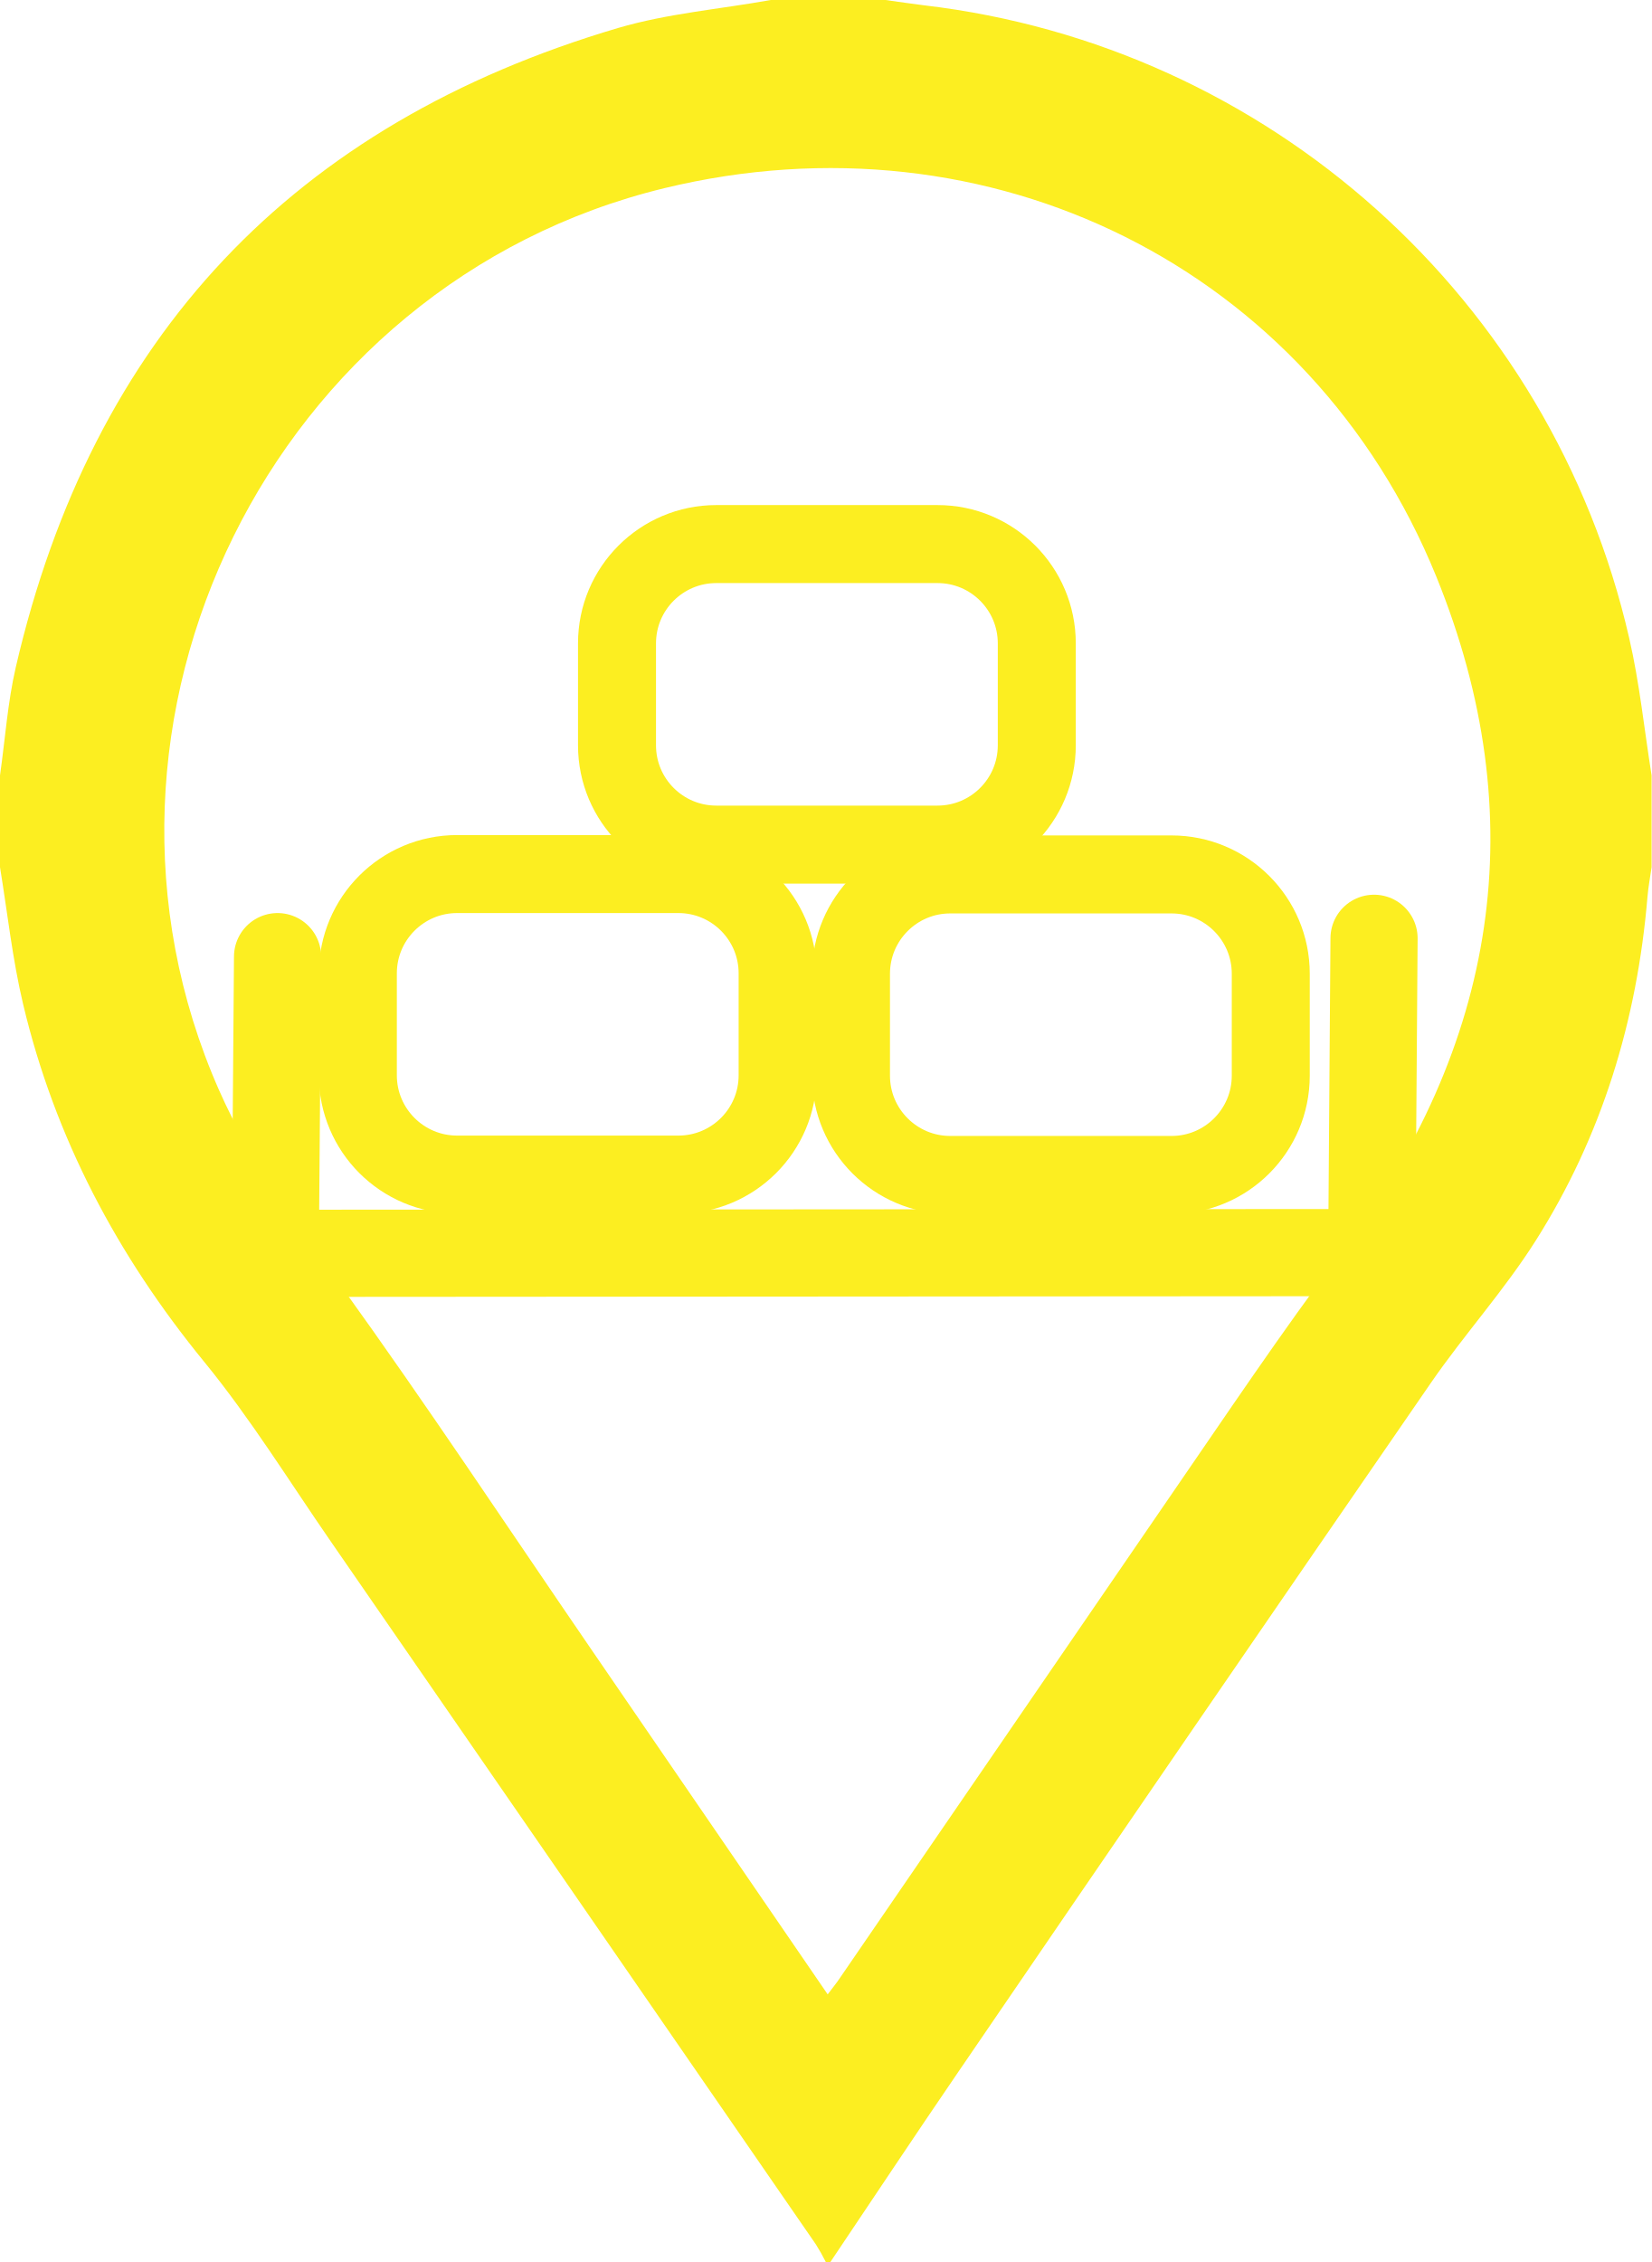
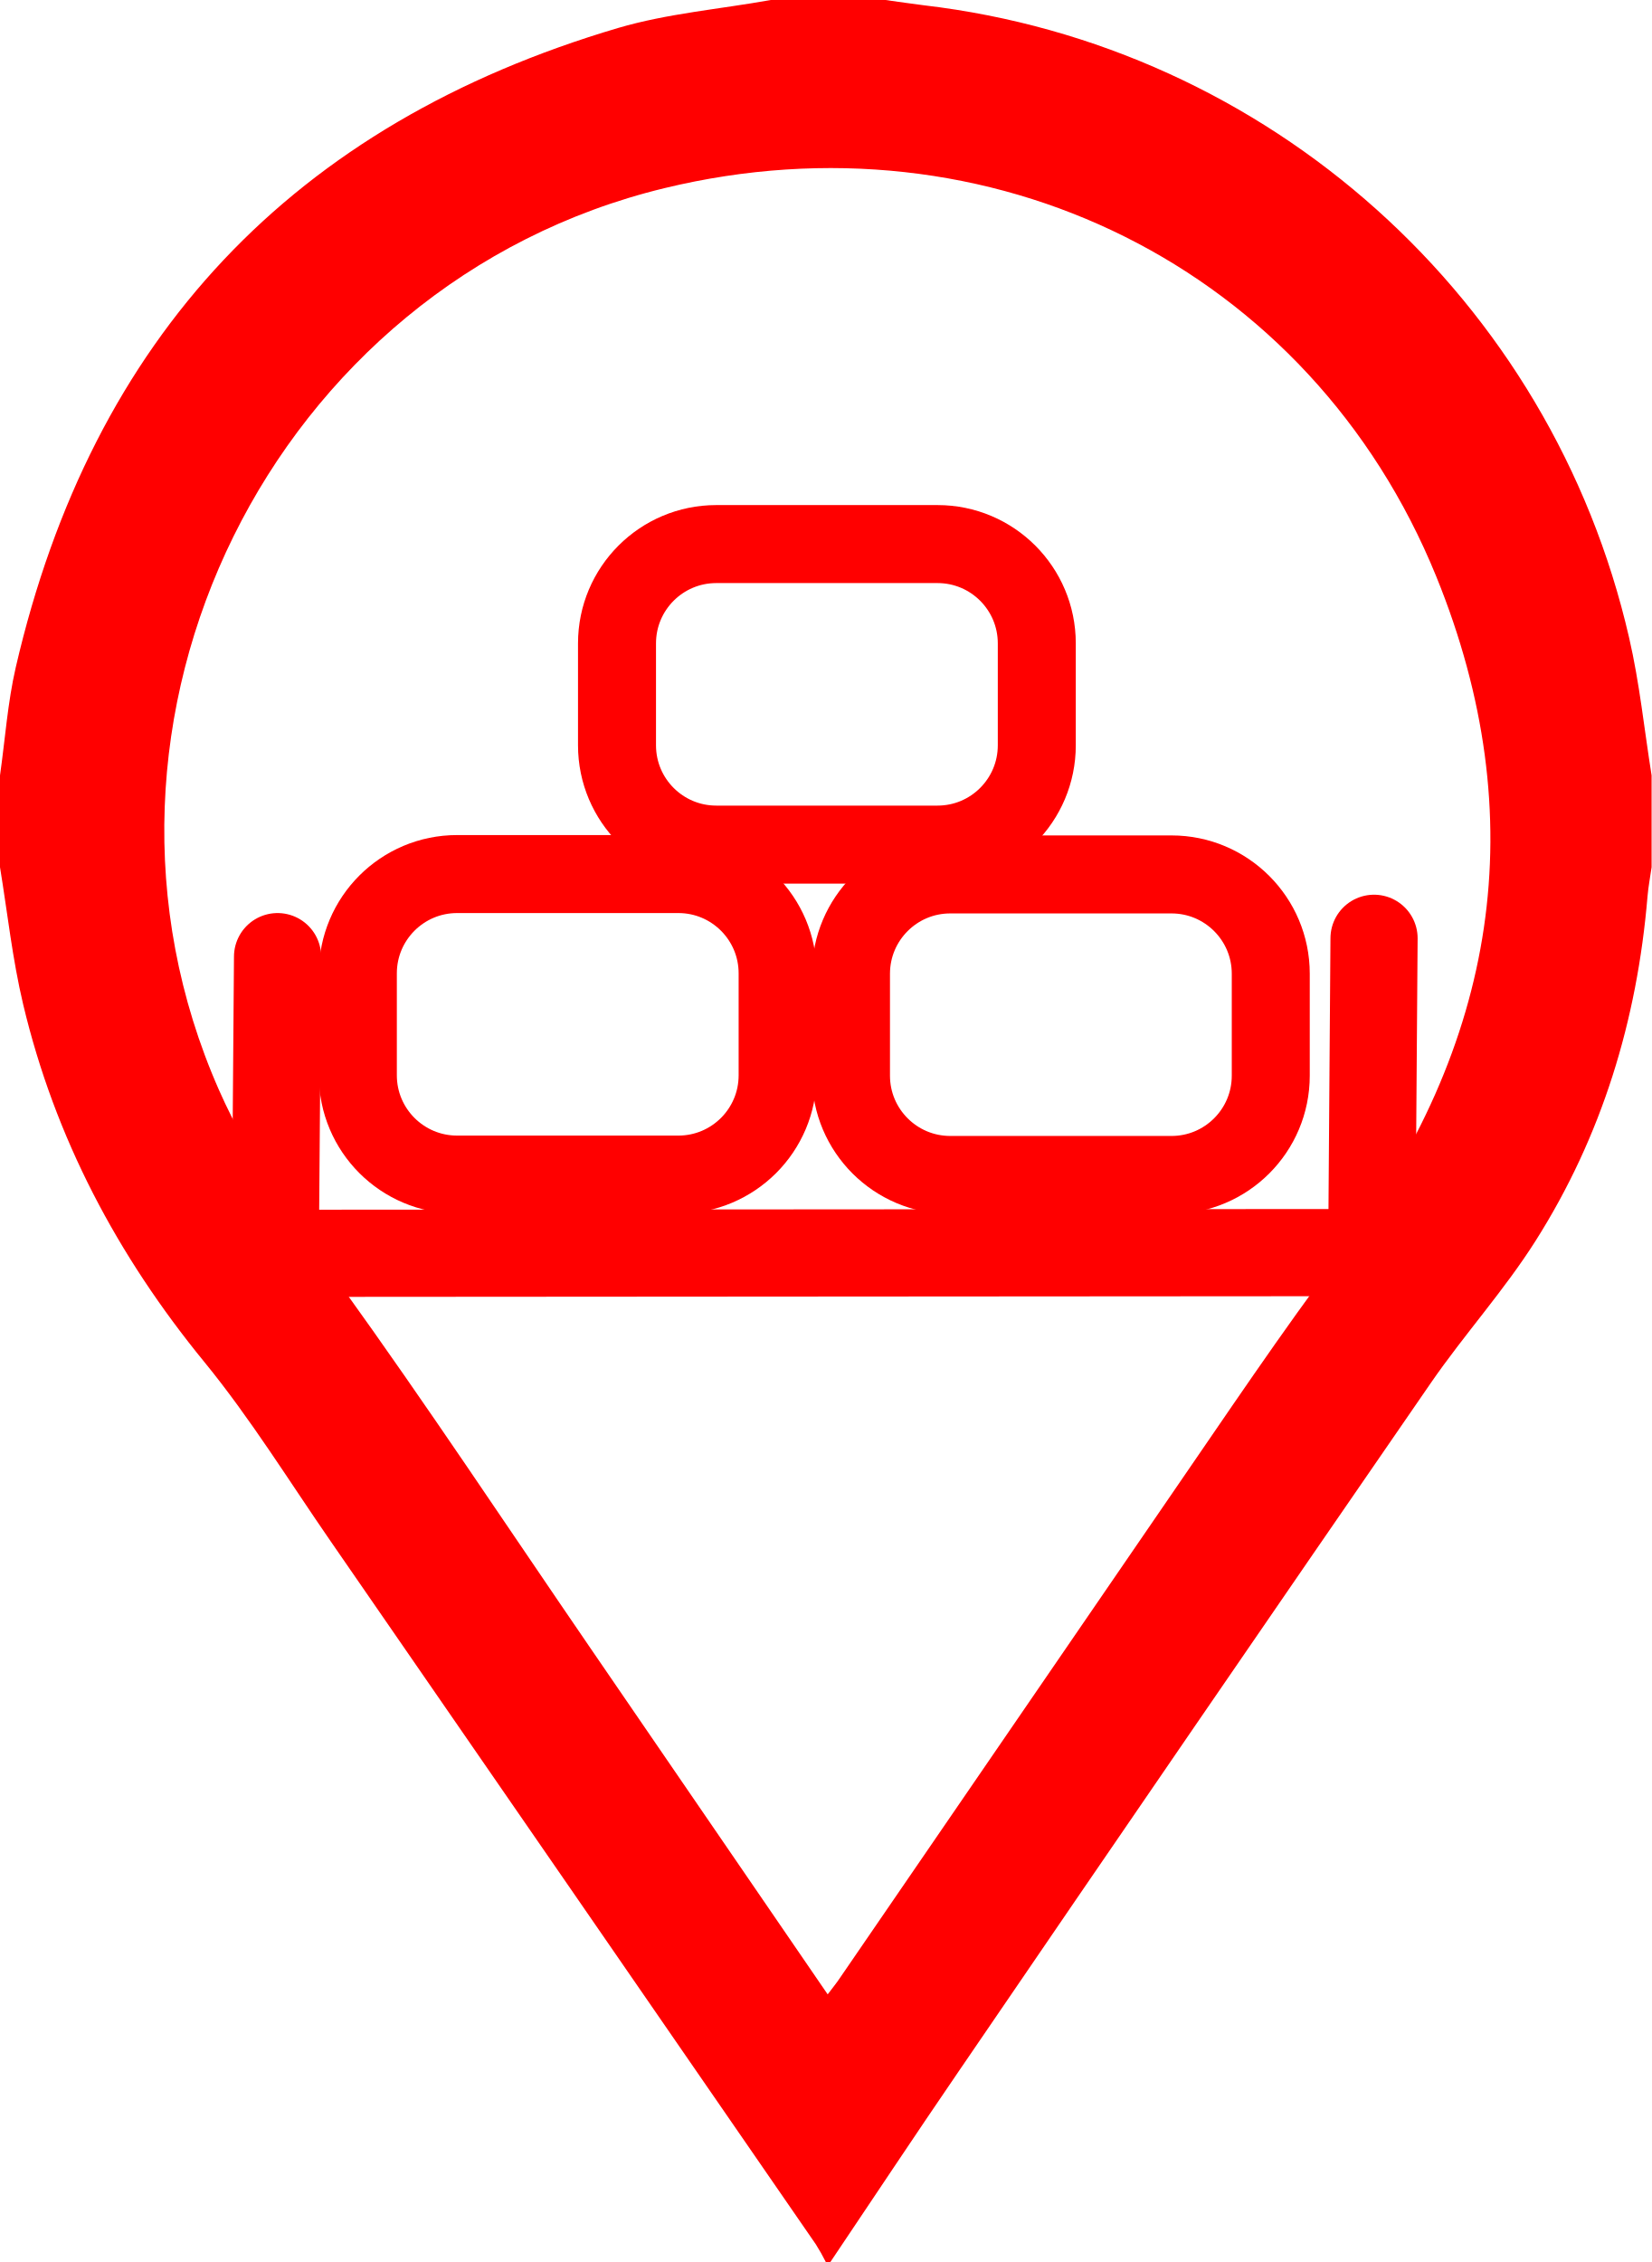
- <svg xmlns="http://www.w3.org/2000/svg" id="Layer_1" data-name="Layer 1" viewBox="0 0 360 493">
+ <svg xmlns="http://www.w3.org/2000/svg" id="Layer_1" data-name="Layer 2" viewBox="0 0 360 493">
  <defs>
-     <style>.cls-1{fill:#fcee21;}.cls-2,.cls-3{fill:none;stroke:#fcee21;stroke-miterlimit:10;}.cls-2{stroke-linecap:round;stroke-width:19px;}.cls-3{stroke-width:17px;}</style>
+     <style>.cls-1{fill:#FF0000; stroke-width:5px;}.cls-2,.cls-3{fill:none;stroke:#FF0000;stroke-miterlimit:10;}.cls-2{stroke-linecap:round;stroke-width:19px;}.cls-3{stroke-width:17px;}</style>
  </defs>
  <path class="cls-1" d="M355,456V436c1.12-7.87,1.66-15.87,3.44-23.58q25-107.93,131.31-139.33C500.5,269.93,511.9,269,523,267h25c2.79.38,5.57.81,8.36,1.15A179.15,179.15,0,0,1,710.1,406c2.28,9.84,3.3,20,4.9,30v20c-.3,2.12-.71,4.24-.89,6.38-2.26,27-9.94,52.27-24.45,75.14-6.83,10.77-15.51,20.35-22.77,30.88q-51.71,75-103.07,150.26C554.44,732.37,545.27,746.22,536,760h-1a43.8,43.8,0,0,0-2.17-3.85Q480,679.55,427.13,603c-9.08-13.13-17.5-26.81-27.57-39.13-19-23.21-32.6-48.9-39.52-78C357.71,476.06,356.64,466,355,456ZM535.41,701.67c1.14-1.52,2-2.55,2.71-3.64q36-52.5,72-105c12.17-17.67,24.1-35.54,37-52.68,34.21-45.5,42.34-95.05,20.95-147.69C640.63,325.23,570.69,290.85,499.86,308c-85.55,20.7-132.65,116.17-97.1,196.63,6.85,15.5,16.72,29,26.57,42.63,18.67,25.92,36.3,52.58,54.36,78.94C500.81,651.16,517.92,676.14,535.41,701.67Z" transform="translate(-355 -267)" />
  <polyline class="cls-2" points="60.5 208.5 60 273.16 299 273 299.5 204.5" />
  <rect class="cls-3" x="78" y="190.5" width="91.5" height="65.5" rx="21.64" />
  <rect class="cls-3" x="134.49" y="118.58" width="91.5" height="65.5" rx="21.64" />
  <rect class="cls-3" x="185.49" y="190.58" width="91.5" height="65.5" rx="21.64" />
</svg>
